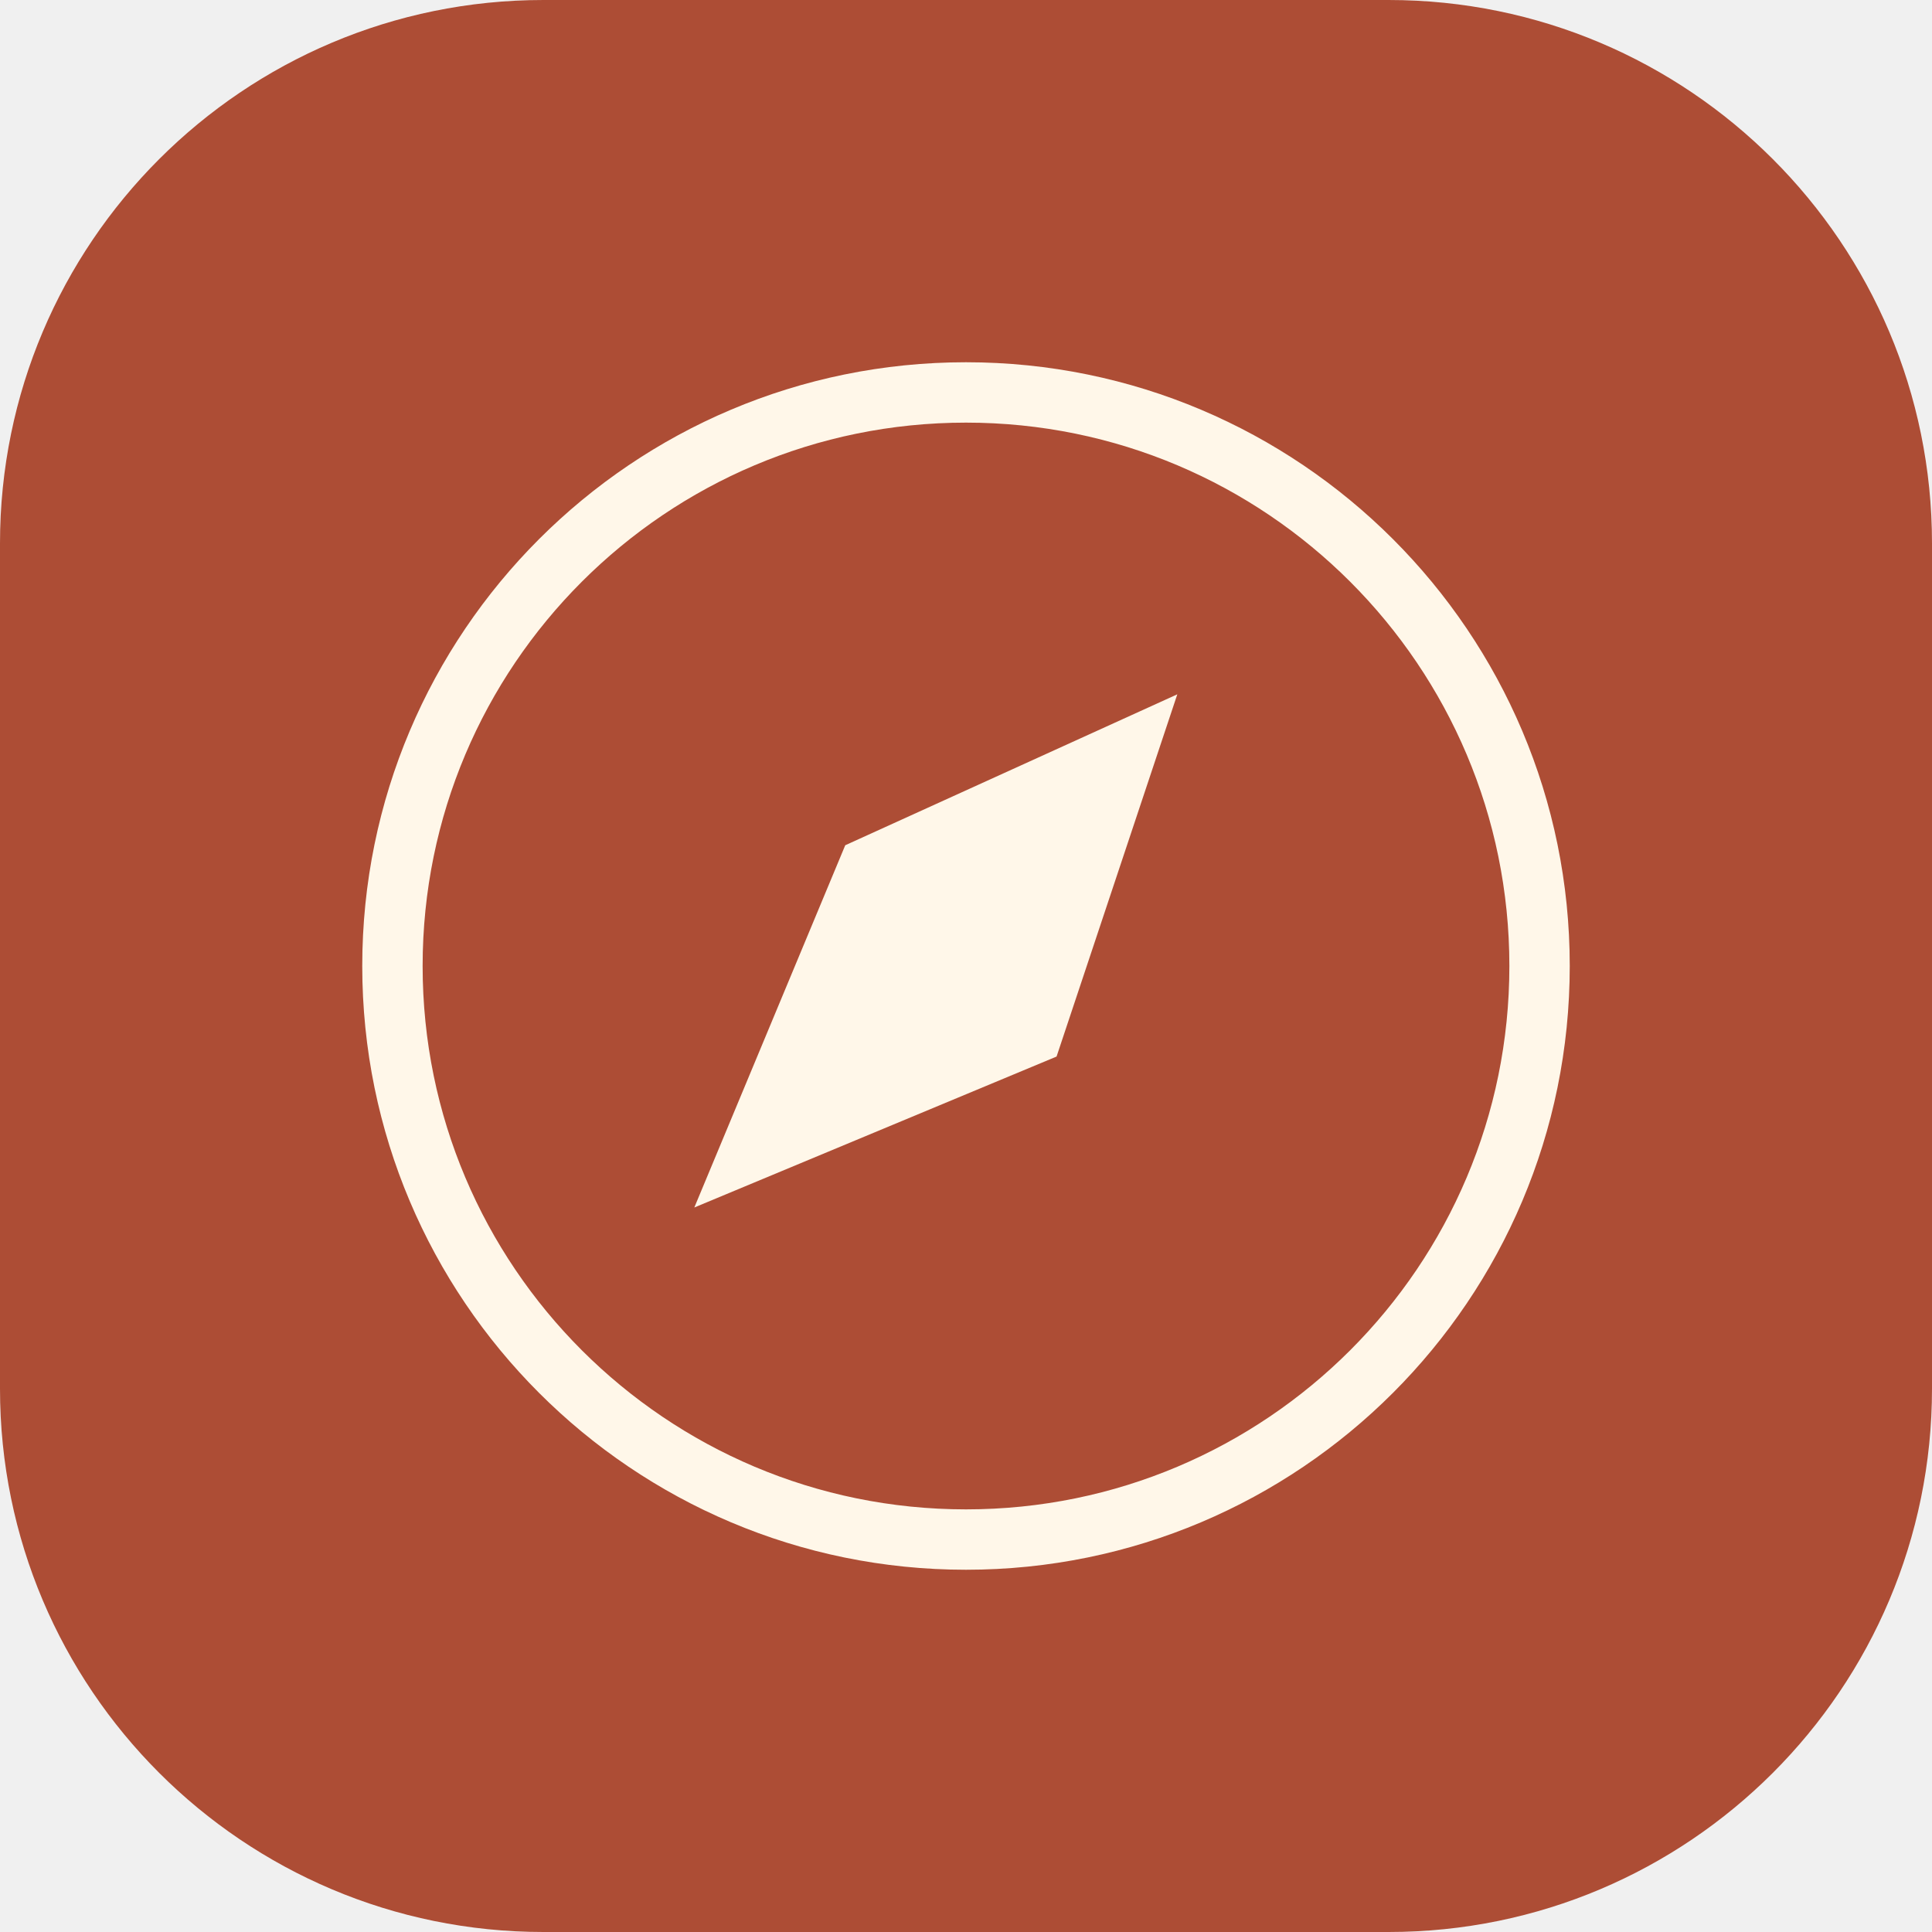
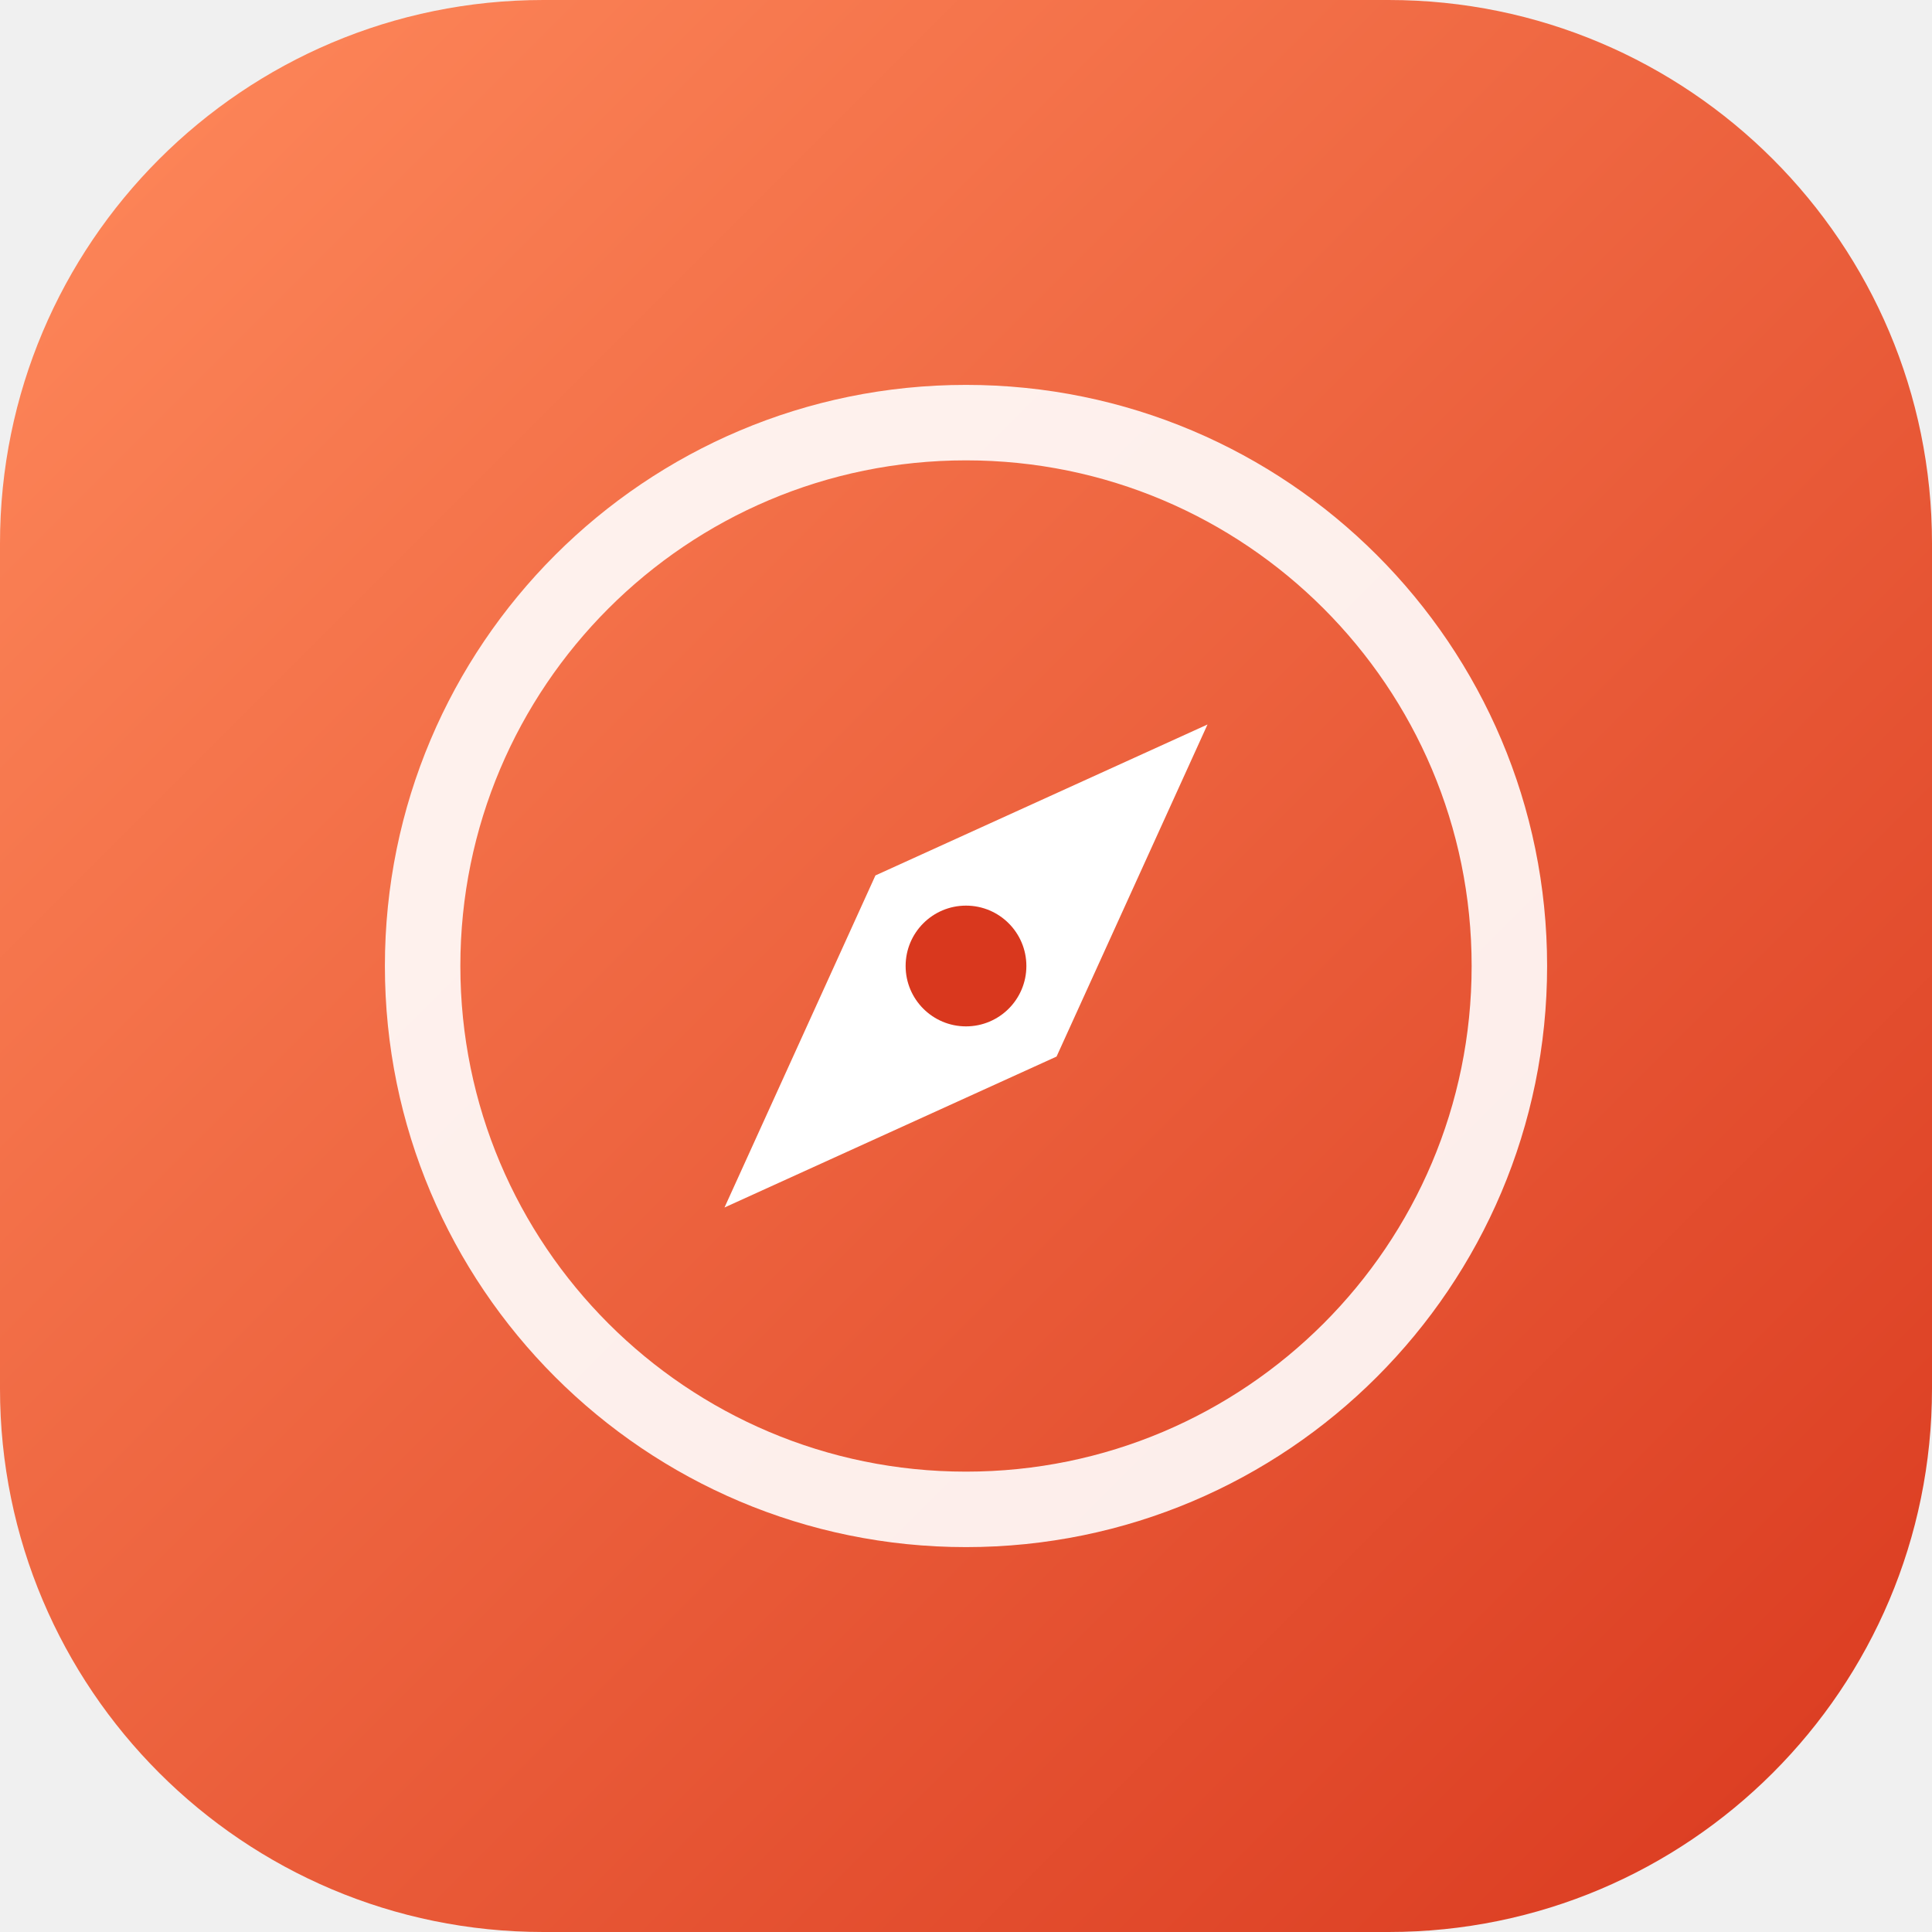
<svg xmlns="http://www.w3.org/2000/svg" width="64" height="64" viewBox="0 0 64 64">
-   <rect width="64" height="64" rx="18" fill="#ad4d35" />
-   <circle cx="32" cy="32" r="19" fill="none" stroke="#fff7e9" stroke-width="2" />
-   <path d="m39 23-4 12-12 5 5-12z" fill="#fff7e9" />
+   <defs>
+     <linearGradient id="g" x1="0" y1="0" x2="1" y2="1">
+       <stop offset="0" stop-color="#ff8a5c" />
+       <stop offset="1" stop-color="#d9381e" />
+     </linearGradient>
+   </defs>
+   <rect width="64" height="64" rx="18" fill="url(#g)" />
+   <circle cx="32" cy="32" r="18" fill="none" stroke="#fff" stroke-opacity=".9" stroke-width="2.5" />
+   <path d="m40 24-5 11-11 5 5-11z" fill="#fff" />
+   <circle cx="32" cy="32" r="2" fill="#d9381e" />
</svg>
